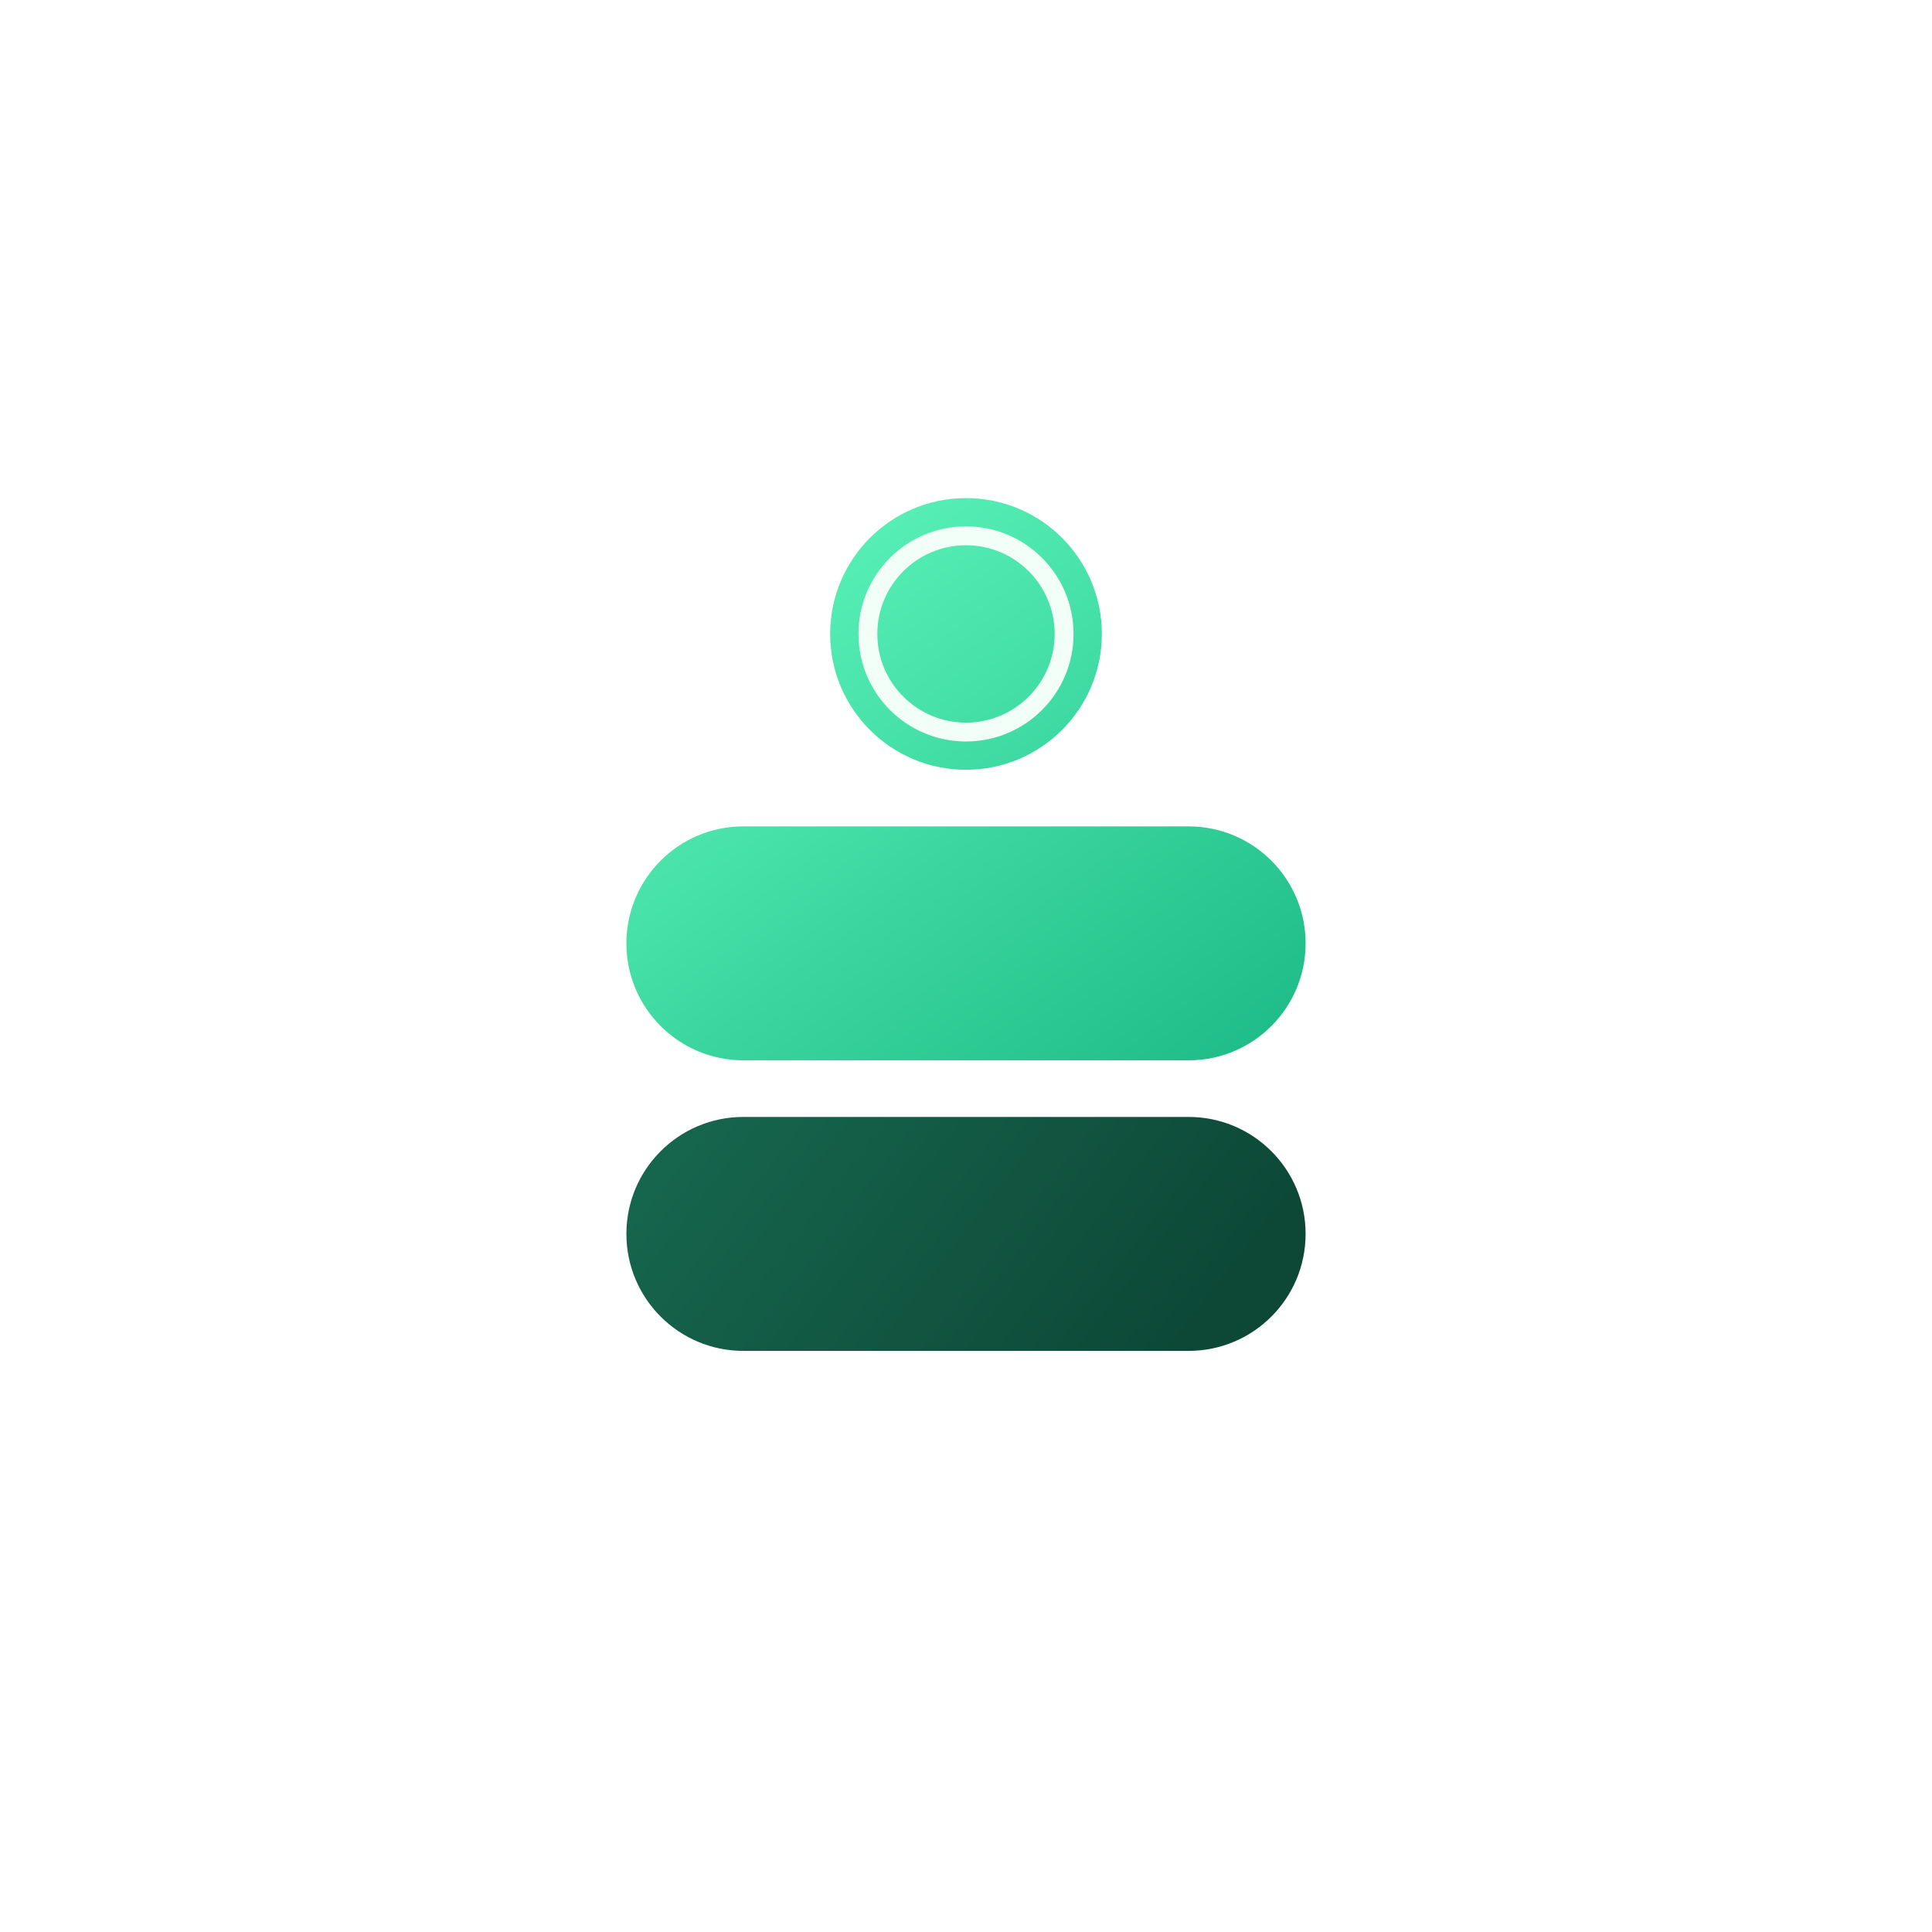
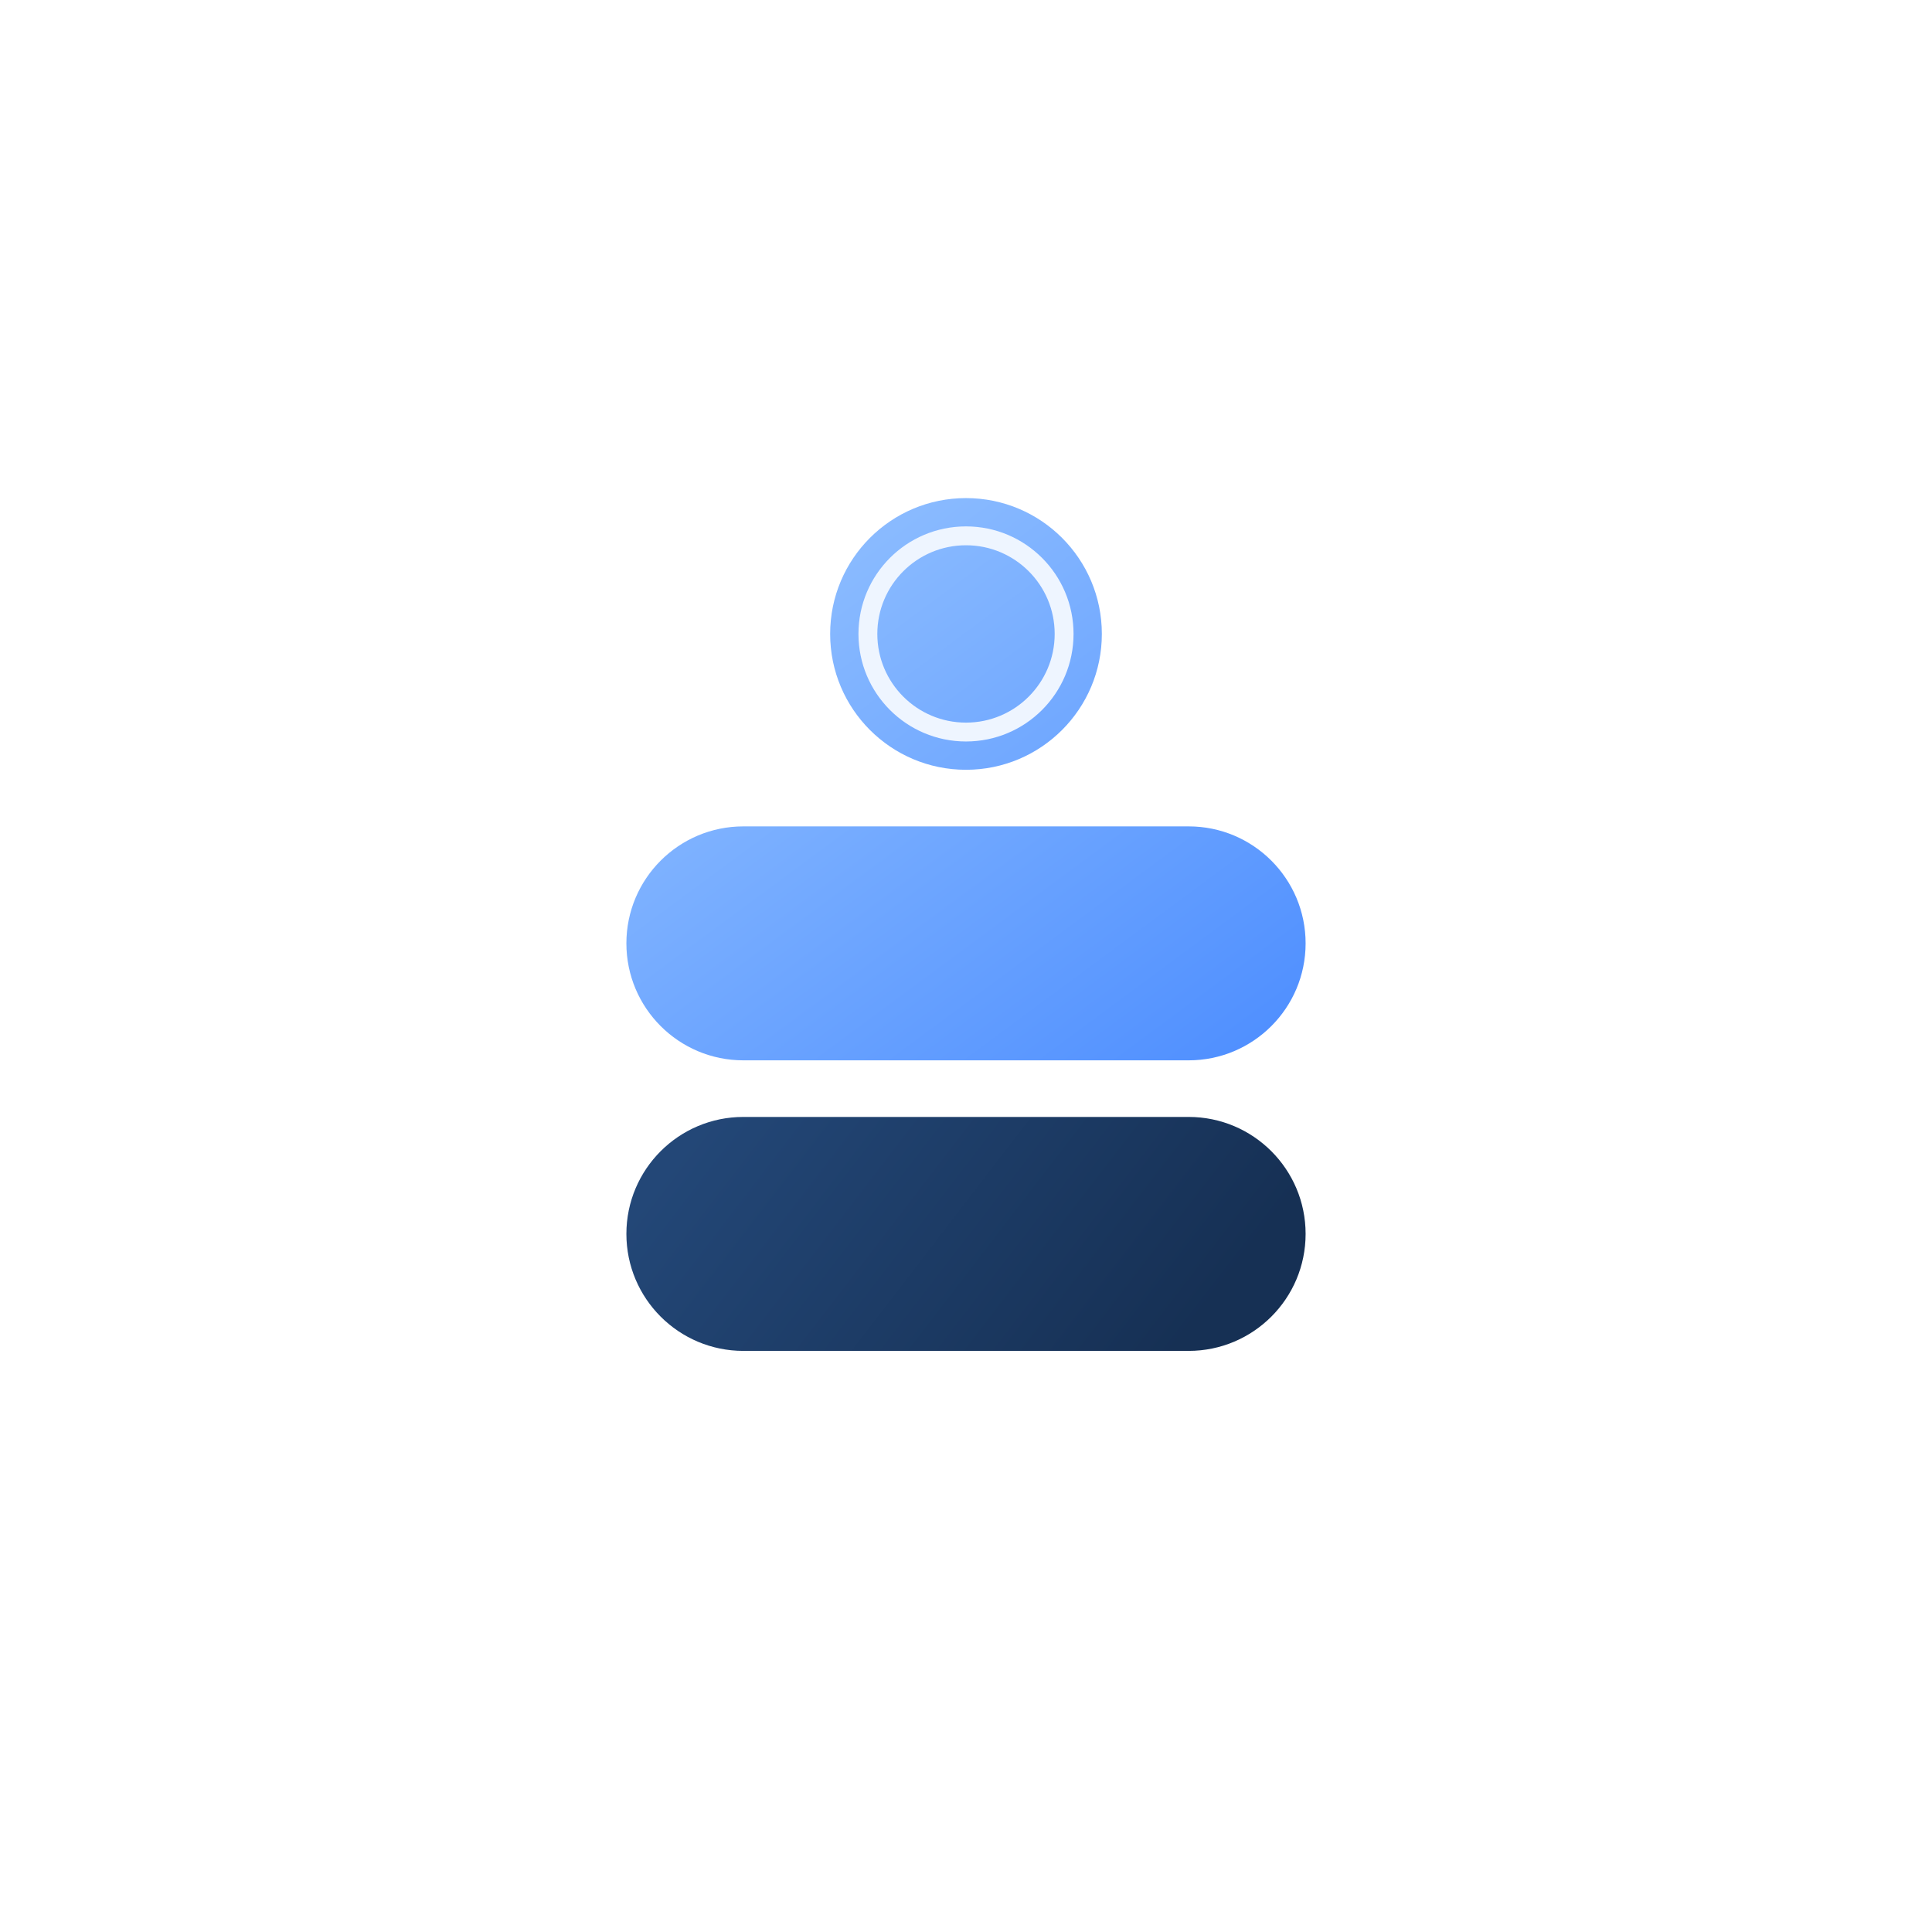
<svg xmlns="http://www.w3.org/2000/svg" width="1024" height="1024" viewBox="0 0 1024 1024" fill="none">
  <defs>
    <linearGradient id="mint" x1="404" y1="302" x2="620" y2="594" gradientUnits="userSpaceOnUse">
-       <stop stop-color="#59F1B8" />
-       <stop offset="1" stop-color="#1EBC88" />
+       <stop stop-color="#8DBDFF" />
+       <stop offset="1" stop-color="#4F8FFF" />
    </linearGradient>
    <linearGradient id="deep" x1="404" y1="554" x2="620" y2="720" gradientUnits="userSpaceOnUse">
-       <stop stop-color="#16654D" />
-       <stop offset="1" stop-color="#0D4837" />
+       <stop stop-color="#234777" />
+       <stop offset="1" stop-color="#163054" />
    </linearGradient>
  </defs>
  <circle cx="512" cy="336" r="72" fill="url(#mint)" />
-   <circle cx="512" cy="336" r="52" stroke="#F2FFF8" stroke-width="10" />
+   <circle cx="512" cy="336" r="52" stroke="#EEF5FF" stroke-width="10" />
  <rect x="332" y="438" width="360" height="124" rx="62" fill="url(#mint)" />
  <rect x="332" y="592" width="360" height="124" rx="62" fill="url(#deep)" />
</svg>
